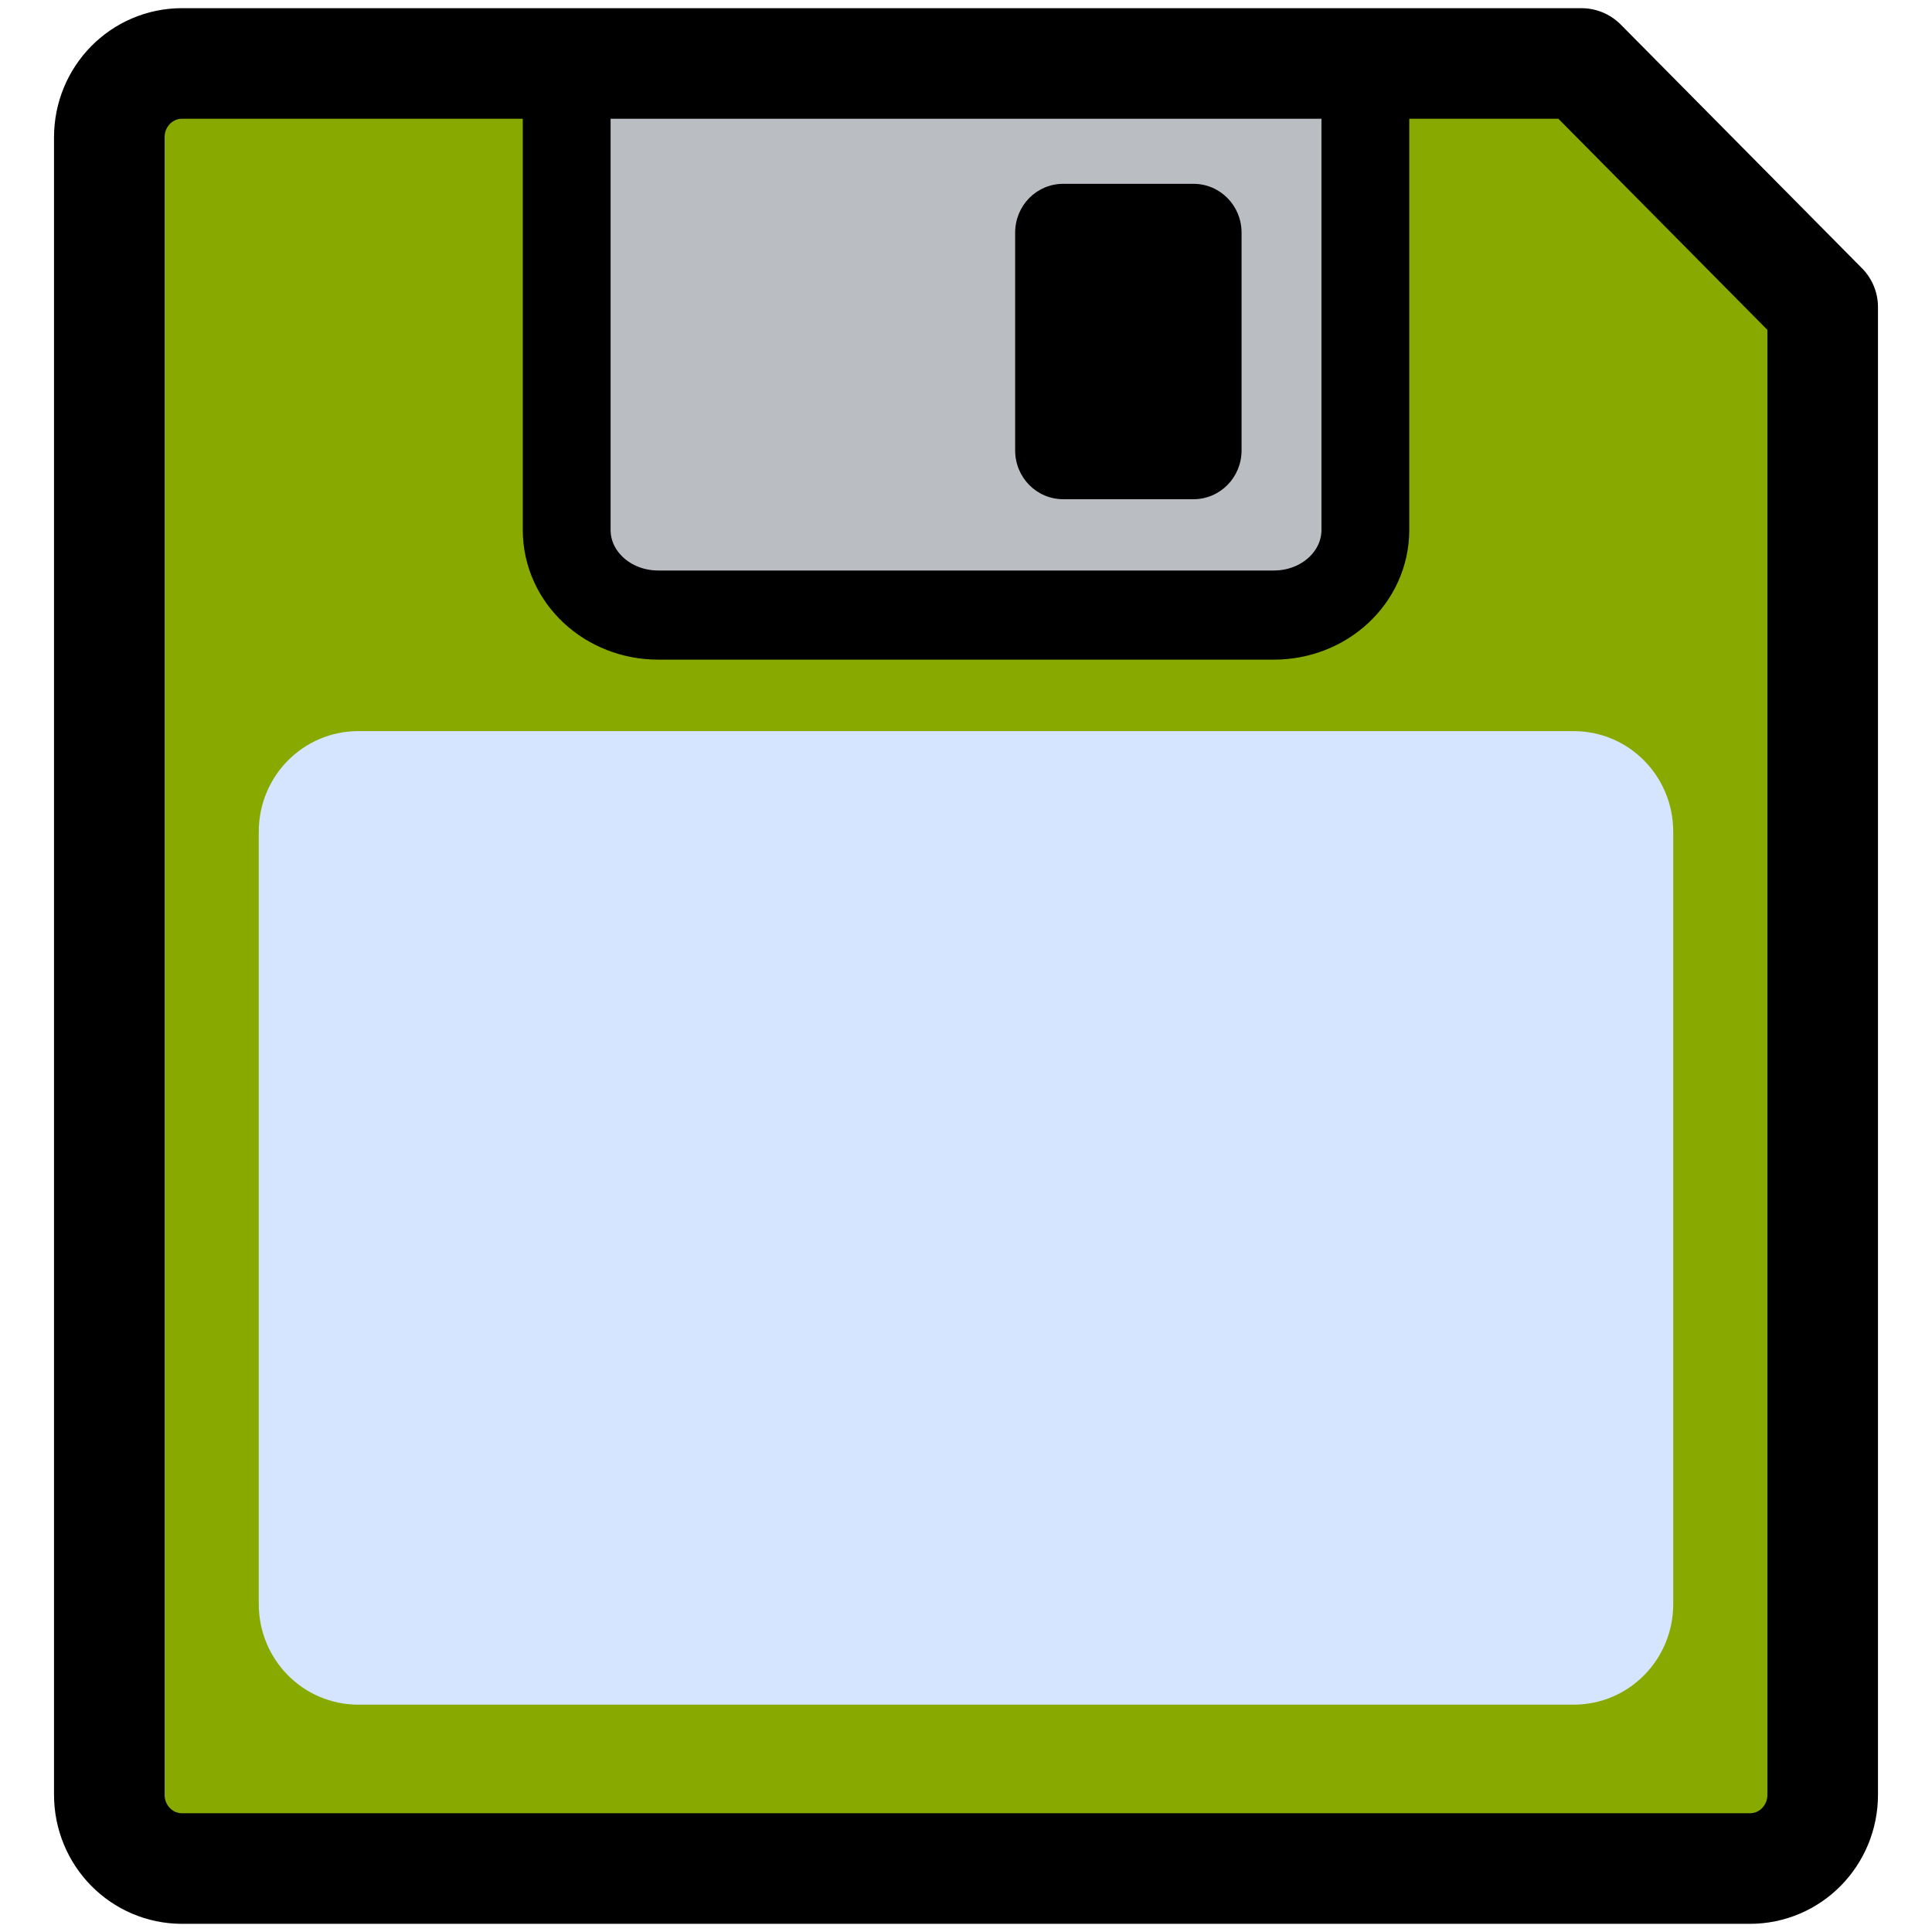
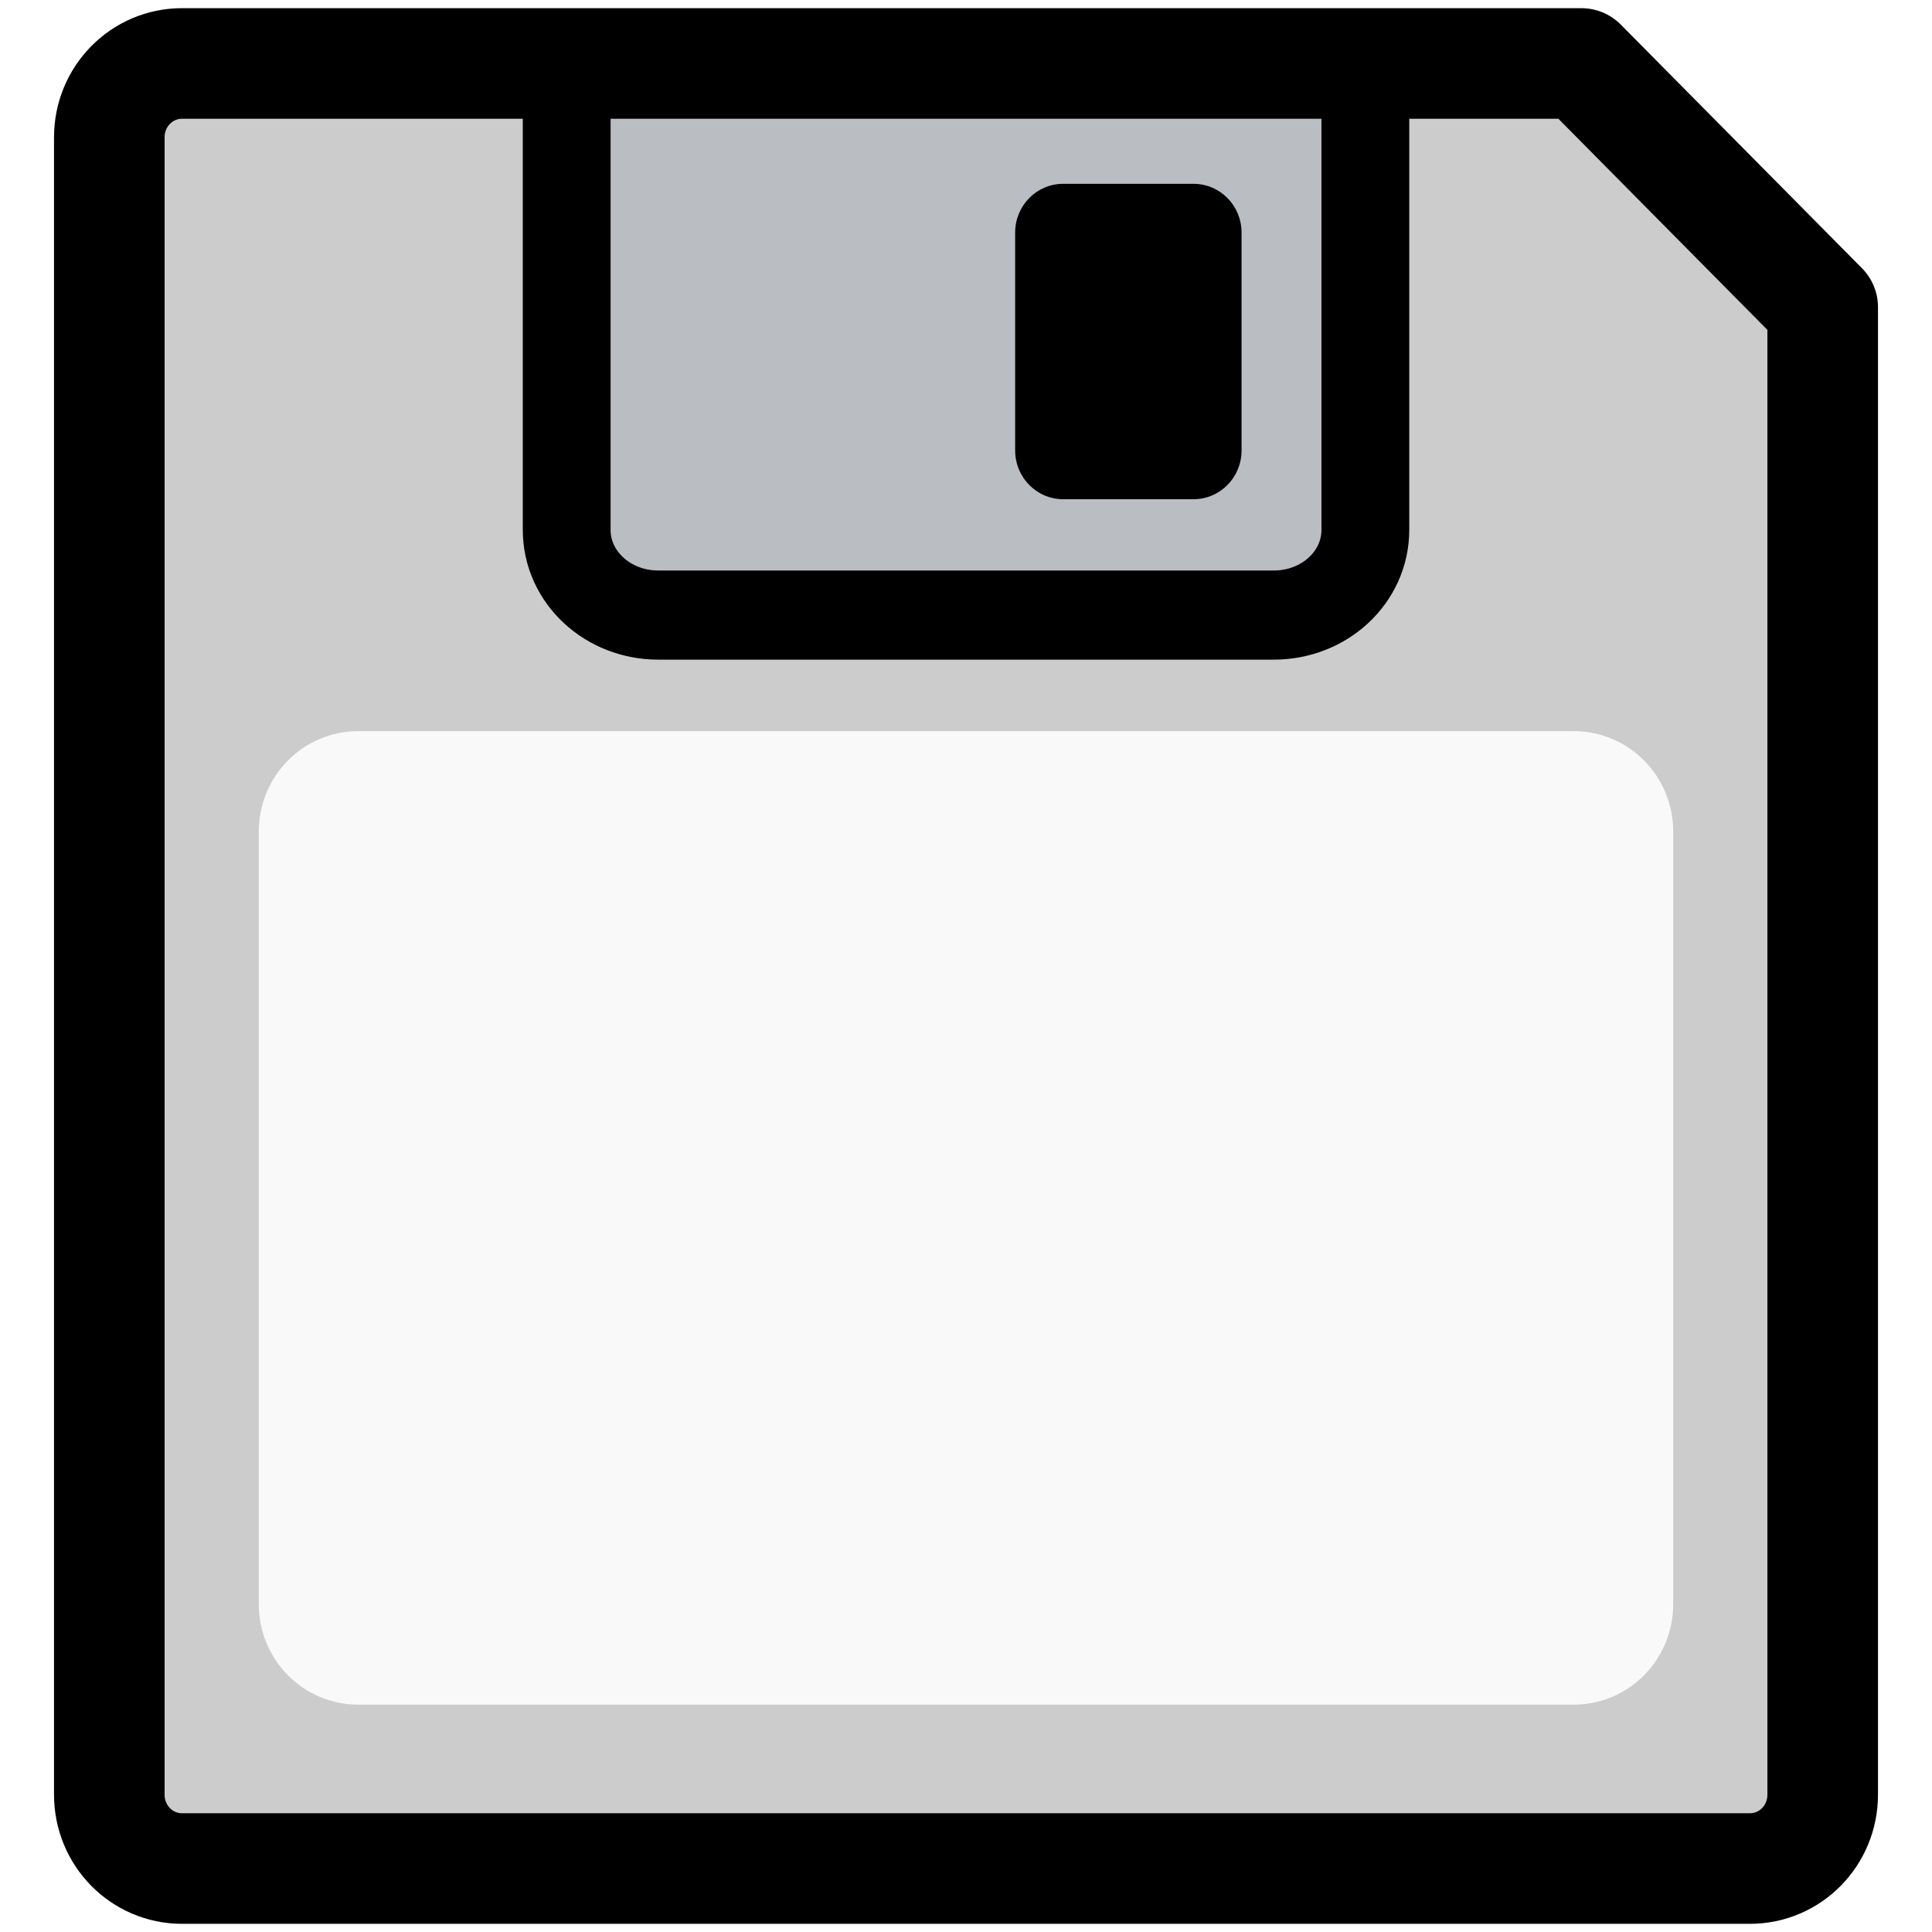
<svg xmlns="http://www.w3.org/2000/svg" id="svg1" viewBox="0 0 512 512" _SVGFile__filename="oldscale/devices/3floppy_mount.svg" version="1.0" y="0" x="0" width="512" height="512">
  <defs id="defs13" />
-   <path id="path646" style="fill:#88aa00;fill-rule:evenodd;stroke-width:9.721;stroke-linecap:round;stroke-linejoin:round" d="m 48.262,16.817 c -10.69,0 -19.296,8.736 -19.296,19.587 V 475.595 c 0,10.851 8.606,19.587 19.296,19.587 H 463.738 c 10.69,0 19.296,-8.736 19.296,-19.587 V 81.397 L 419.106,16.822 H 48.262 Z" />
+   <path id="path646" style="fill:#cccccc;fill-rule:evenodd;stroke-width:9.721;stroke-linecap:round;stroke-linejoin:round" d="m 48.262,16.817 c -10.69,0 -19.296,8.736 -19.296,19.587 V 475.595 c 0,10.851 8.606,19.587 19.296,19.587 H 463.738 c 10.69,0 19.296,-8.736 19.296,-19.587 V 81.397 L 419.106,16.822 H 48.262 Z" />
  <g id="g1077" transform="matrix(-9.308348,0,0,9.44885,510.7886,-27.45402)">
    <path id="path655" style="fill:#babec3;fill-rule:evenodd;stroke:#000000;stroke-width:2.555;stroke-linecap:round;stroke-linejoin:round" transform="matrix(0.97845,0,0,0.97845,0.43127,0.25189)" d="m 15.914,4.659 v 13.242 c 0,1.353 1.188,2.442 2.665,2.442 h 17.908 c 1.477,0 2.666,-1.089 2.666,-2.442 V 4.659" />
    <path id="rect656" style="fill:#000000;fill-rule:evenodd;stroke-width:1.25;stroke-linecap:round;stroke-linejoin:round" transform="matrix(0.97845,0,0,0.97845,0.43127,0.25189)" d="m 20.916,7.981 c -0.775,0 -1.4,0.624 -1.4,1.399 v 6.243 c 0,0.775 0.625,1.399 1.4,1.399 h 3.788 c 0.776,0 1.4,-0.624 1.4,-1.399 V 9.38 c 0,-0.775 -0.624,-1.399 -1.4,-1.399 z" />
  </g>
  <path id="path659" style="fill:none;stroke:#000000;stroke-width:29.306;stroke-linecap:round;stroke-linejoin:round" d="m 48.262,16.817 c -10.69,0 -19.296,8.736 -19.296,19.587 V 475.595 c 0,10.851 8.606,19.587 19.296,19.587 H 463.738 c 10.69,0 19.296,-8.736 19.296,-19.587 V 81.397 L 419.106,16.822 H 48.262 Z" />
-   <path id="rect731" style="fill:#d5e5ff;fill-rule:evenodd;stroke:#d5e5ff;stroke-width:15.464;stroke-linecap:round;stroke-linejoin:round;stroke-miterlimit:4;stroke-dasharray:none" d="m 94.97,201.485 c -10.342,0 -18.662,8.446 -18.662,18.944 v 204.648 c 0,10.498 8.32,18.944 18.662,18.944 H 417.03 c 10.342,0 18.662,-8.446 18.662,-18.944 V 220.43 c 0,-10.498 -8.32,-18.944 -18.662,-18.944 z" />
+   <path id="rect731" style="fill:#f9f9f9;fill-rule:evenodd;stroke:#f9f9f9;stroke-width:15.464;stroke-linecap:round;stroke-linejoin:round;stroke-miterlimit:4;stroke-dasharray:none" d="m 94.97,201.485 c -10.342,0 -18.662,8.446 -18.662,18.944 v 204.648 c 0,10.498 8.32,18.944 18.662,18.944 H 417.03 c 10.342,0 18.662,-8.446 18.662,-18.944 V 220.43 c 0,-10.498 -8.32,-18.944 -18.662,-18.944 z" />
</svg>
